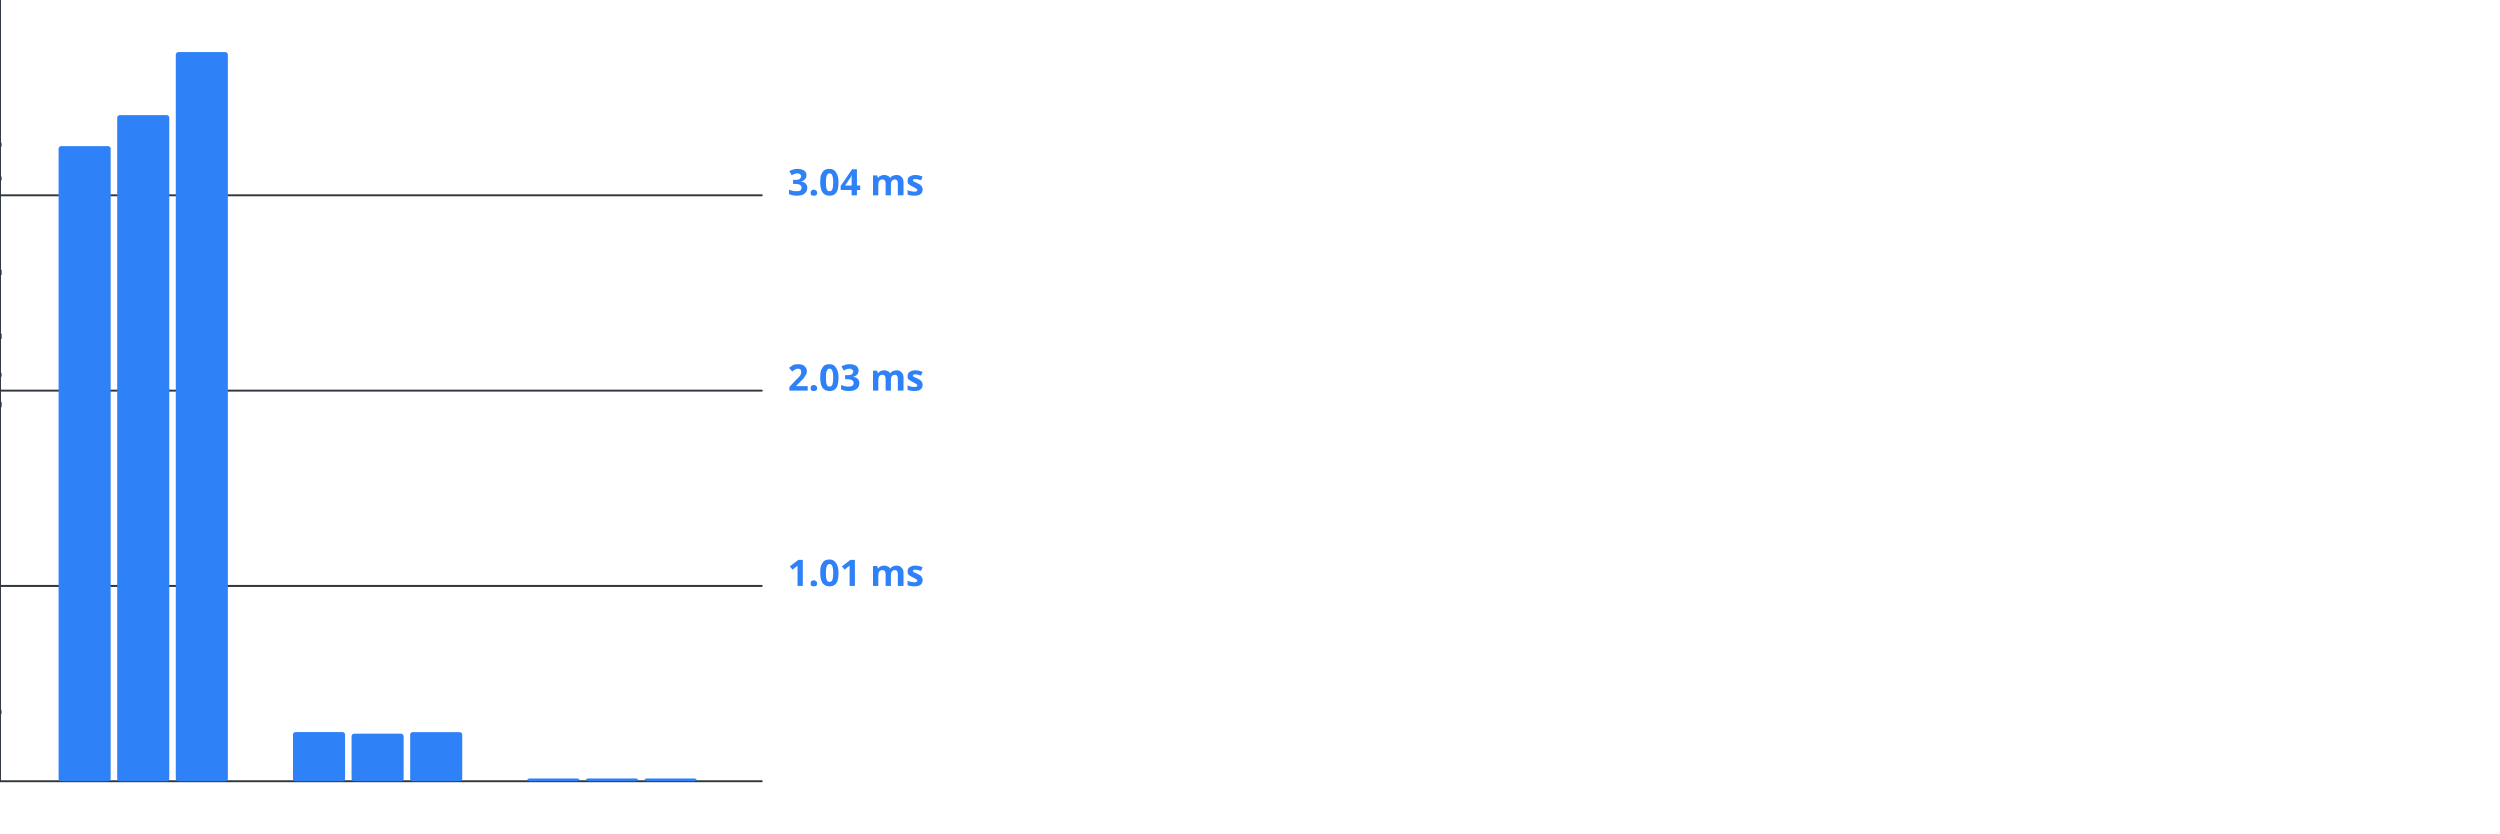
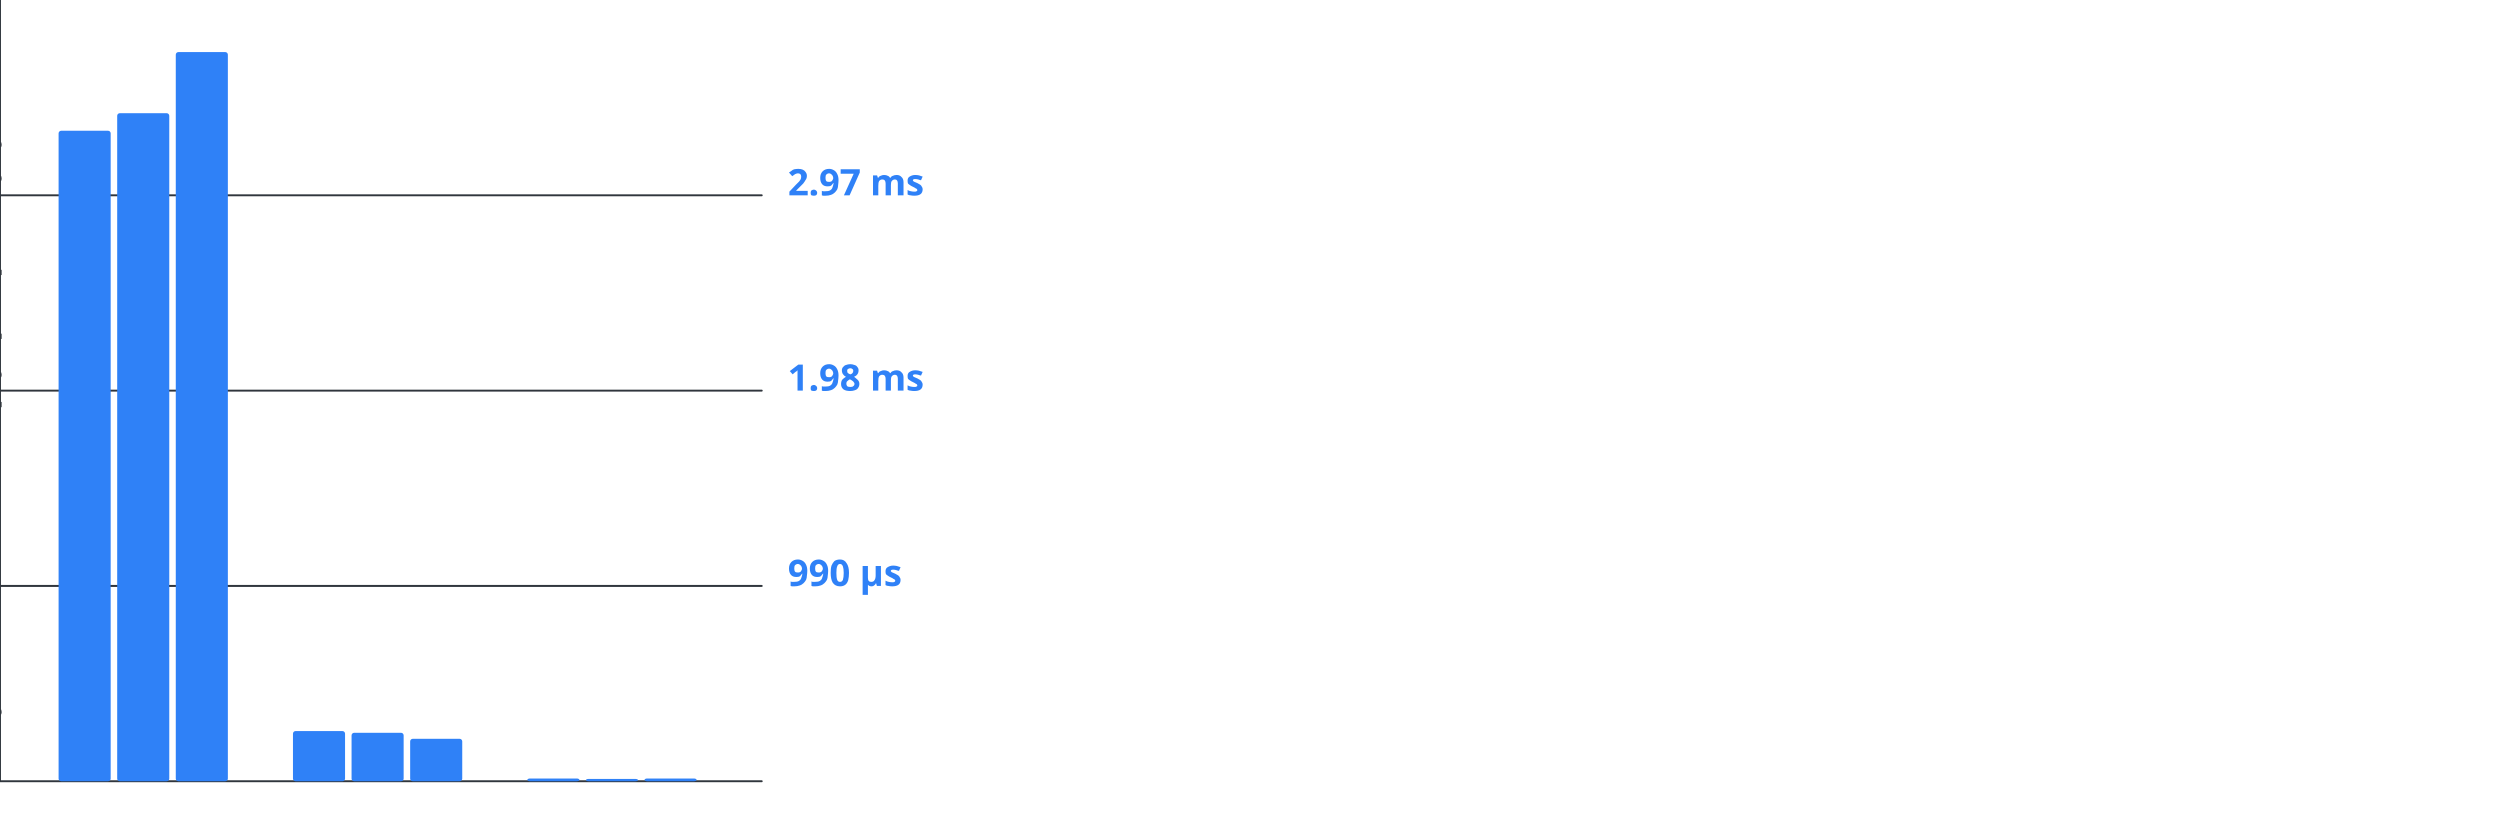
<svg xmlns="http://www.w3.org/2000/svg" class="chart" viewBox="0 0 96 32">
  <style>
    .chart .bg {
      fill: #eee5;
    }
    .chart .w {
      fill: none;
      stroke: #30363d;
      stroke-width: 0.075;
    }
    .chart .c {
      fill: #2f81f7;
    }
    .chart .t {
      font-size: 1.4px;
      font-weight: bold;
      fill: #30363d;
      font-family: -apple-system, BlinkMacSystemFont, "Segoe UI", "Noto Sans", Helvetica, Arial, sans-serif, "Apple Color Emoji", "Segoe UI Emoji";
      transform: rotate(90deg);
      transform-box: fill-box;
      transform-origin: left;
    }
    .chart .un {
      font-size: 1.4px;
      font-weight: bold;
      fill: #2f81f7;
      font-family: -apple-system, BlinkMacSystemFont, "Segoe UI", "Noto Sans", Helvetica, Arial, sans-serif, "Apple Color Emoji", "Segoe UI Emoji";
    }
    .chart path {
      fill: none;
      stroke: #2f81f7;
      stroke-linejoin: round;
      stroke-linecap: round;
    }
  </style>
-   <text class="un" x="30.25" y="7.5">3.04 ms</text>
-   <text class="un" x="30.25" y="15">2.03 ms</text>
-   <text class="un" x="30.25" y="22.5">1.01 ms</text>
+   <text class="un" x="30.25" y="7.5">2.97 ms</text>
+   <text class="un" x="30.25" y="15">1.98 ms</text>
+   <text class="un" x="30.25" y="22.5">990 μs</text>
  <path class="w" d="     M0     ,0 0,30 29.25,30     M0,7.5 29.25,7.5     M0,15 29.25,15     M0,22.5 29.25,22.5   " />
  <text x="1.25" y="1" class="t">array join</text>
-   <rect class="c" x="2.25" y="5.611" height="24.389" width="2" rx="0.1" />
-   <rect class="c" x="4.5" y="4.421" height="25.579" width="2" rx="0.1" />
+   <rect class="c" x="2.25" y="5.021" height="24.979" width="2" rx="0.1" />
+   <rect class="c" x="4.5" y="4.347" height="25.653" width="2" rx="0.1" />
  <rect class="c" x="6.75" y="2" height="28" width="2" rx="0.1" />
  <text x="10.25" y="1" class="t">backticks</text>
-   <rect class="c" x="11.25" y="28.112" height="1.888" width="2" rx="0.1" />
-   <rect class="c" x="13.5" y="28.174" height="1.826" width="2" rx="0.1" />
-   <rect class="c" x="15.75" y="28.113" height="1.887" width="2" rx="0.1" />
+   <rect class="c" x="11.25" y="28.073" height="1.927" width="2" rx="0.1" />
+   <rect class="c" x="13.5" y="28.139" height="1.861" width="2" rx="0.1" />
+   <rect class="c" x="15.75" y="28.37" height="1.63" width="2" rx="0.1" />
  <text x="19.25" y="1" class="t">concatenation</text>
-   <rect class="c" x="20.25" y="29.893" height="0.107" width="2" rx="0.1" />
-   <rect class="c" x="22.5" y="29.893" height="0.107" width="2" rx="0.1" />
-   <rect class="c" x="24.75" y="29.893" height="0.107" width="2" rx="0.1" />
+   <rect class="c" x="20.25" y="29.895" height="0.105" width="2" rx="0.1" />
+   <rect class="c" x="22.5" y="29.911" height="0.089" width="2" rx="0.1" />
+   <rect class="c" x="24.75" y="29.895" height="0.105" width="2" rx="0.1" />
</svg>
